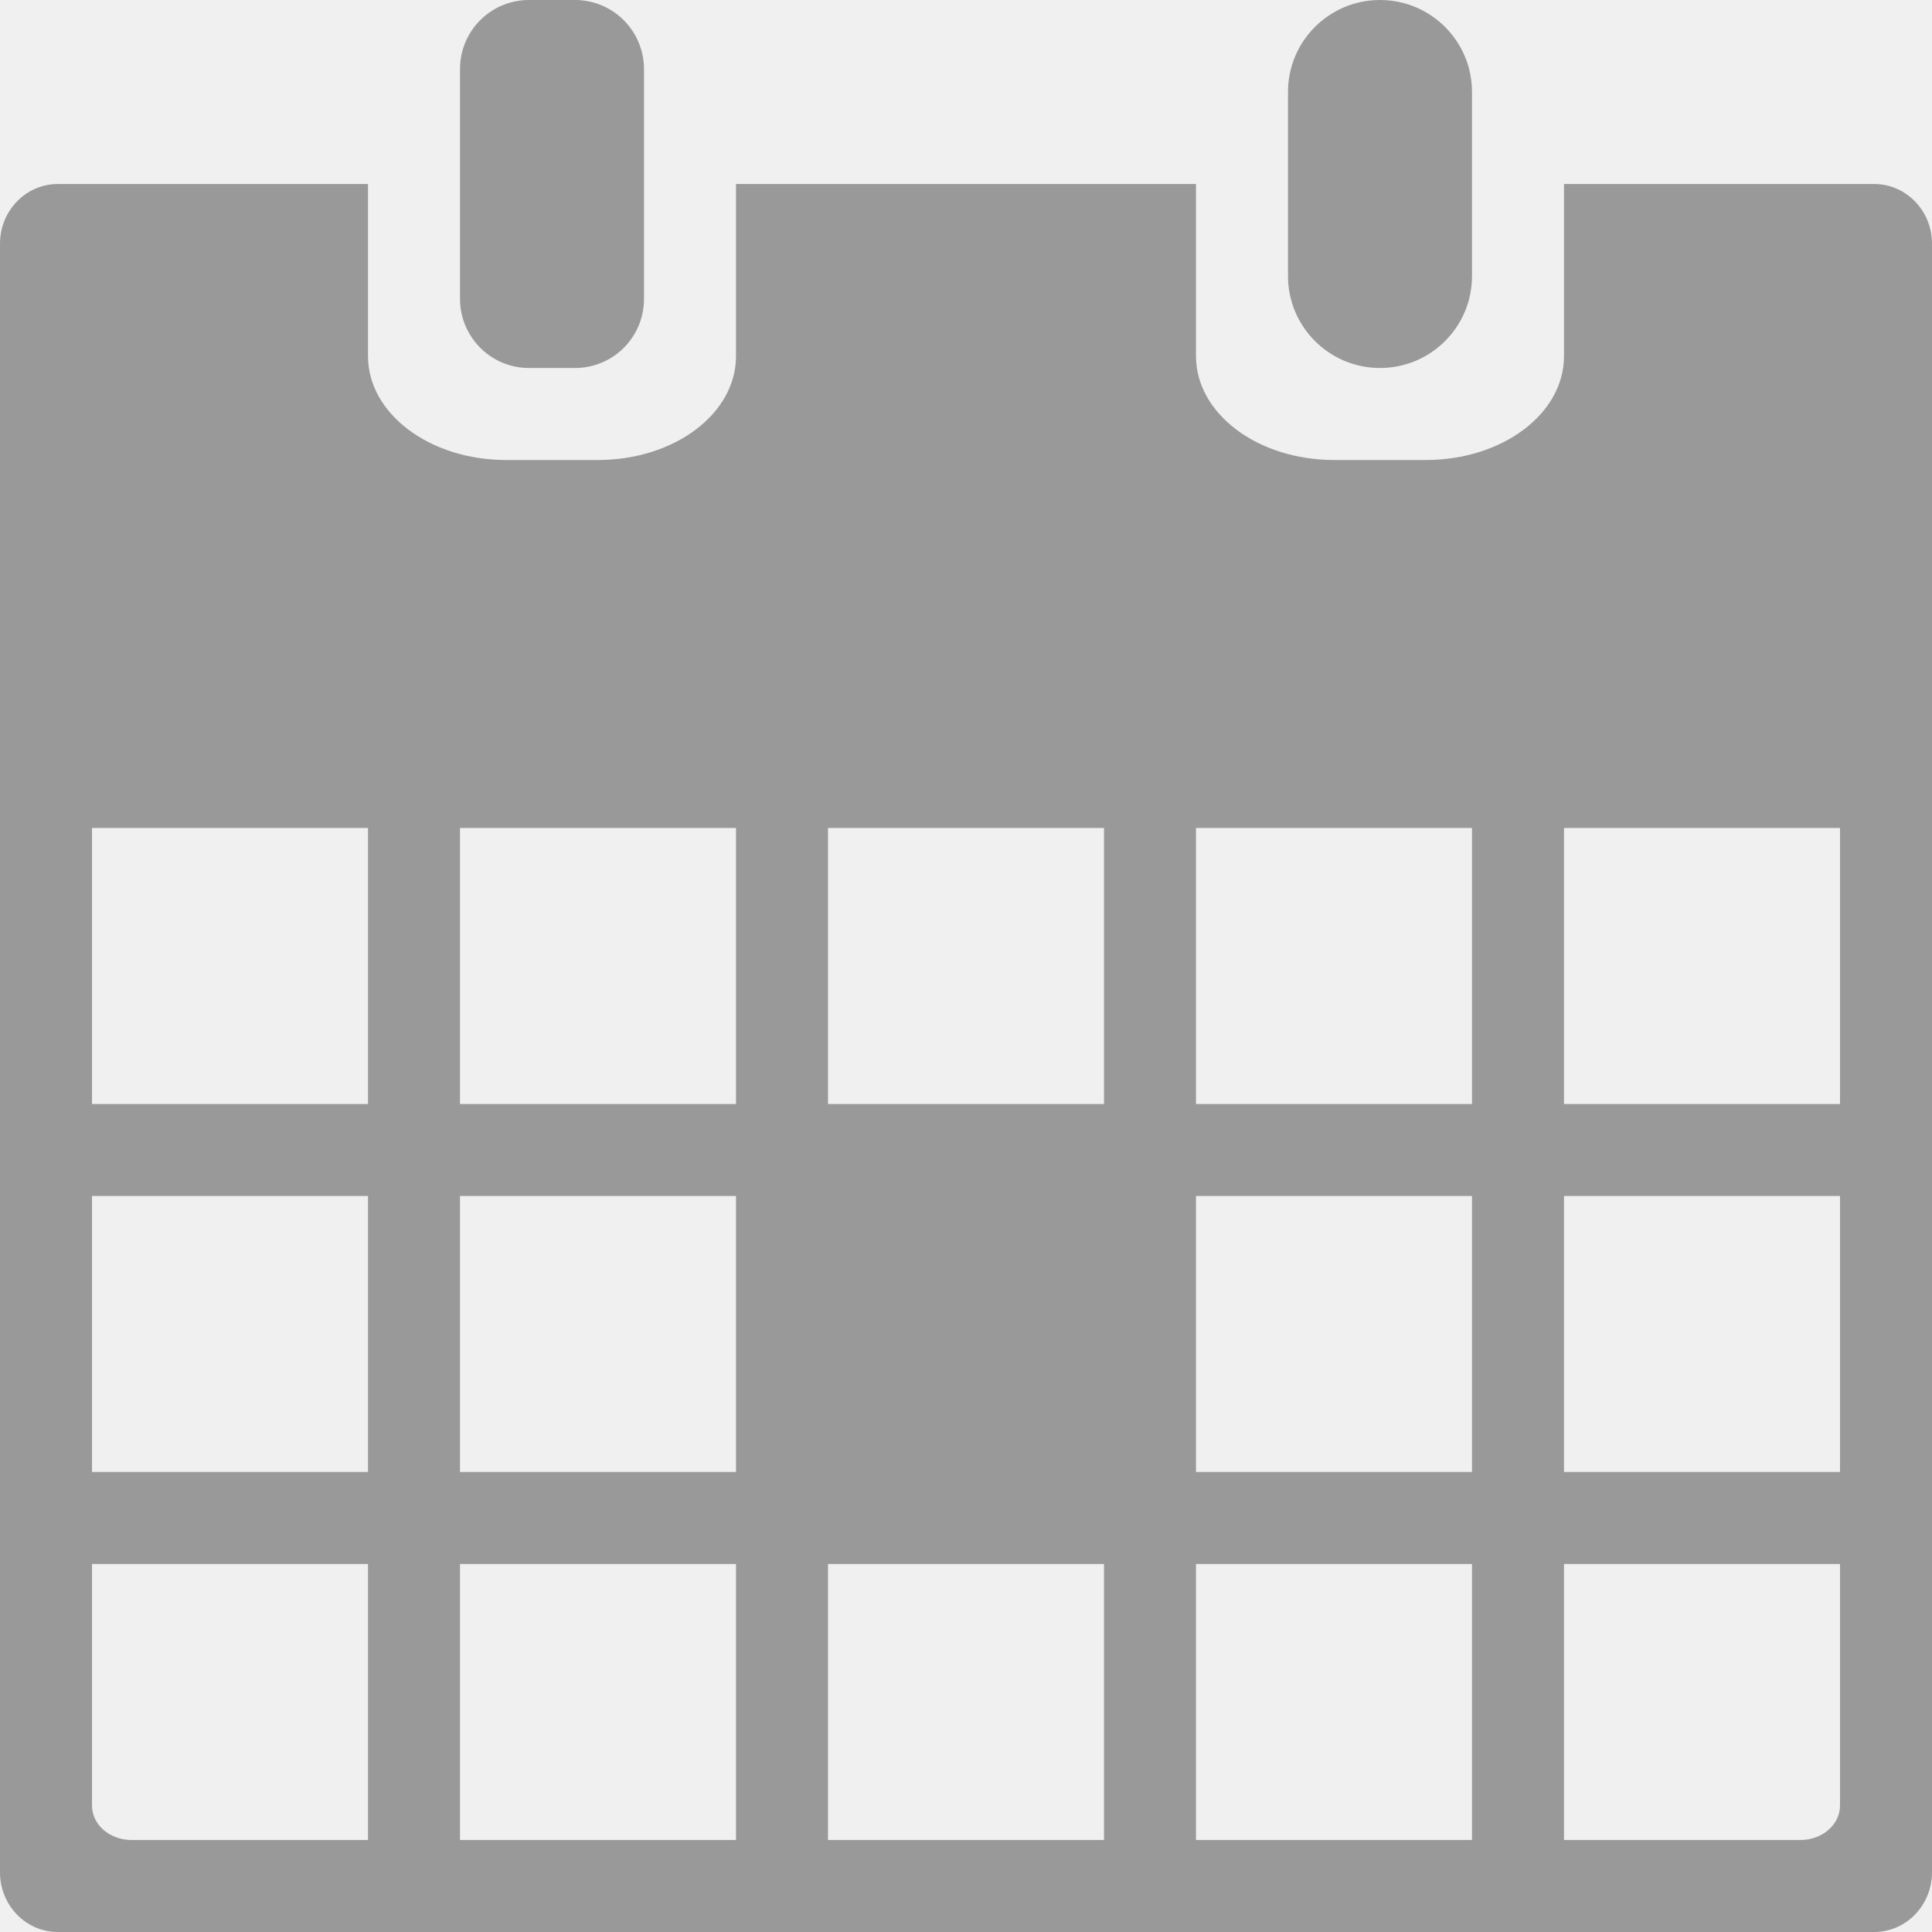
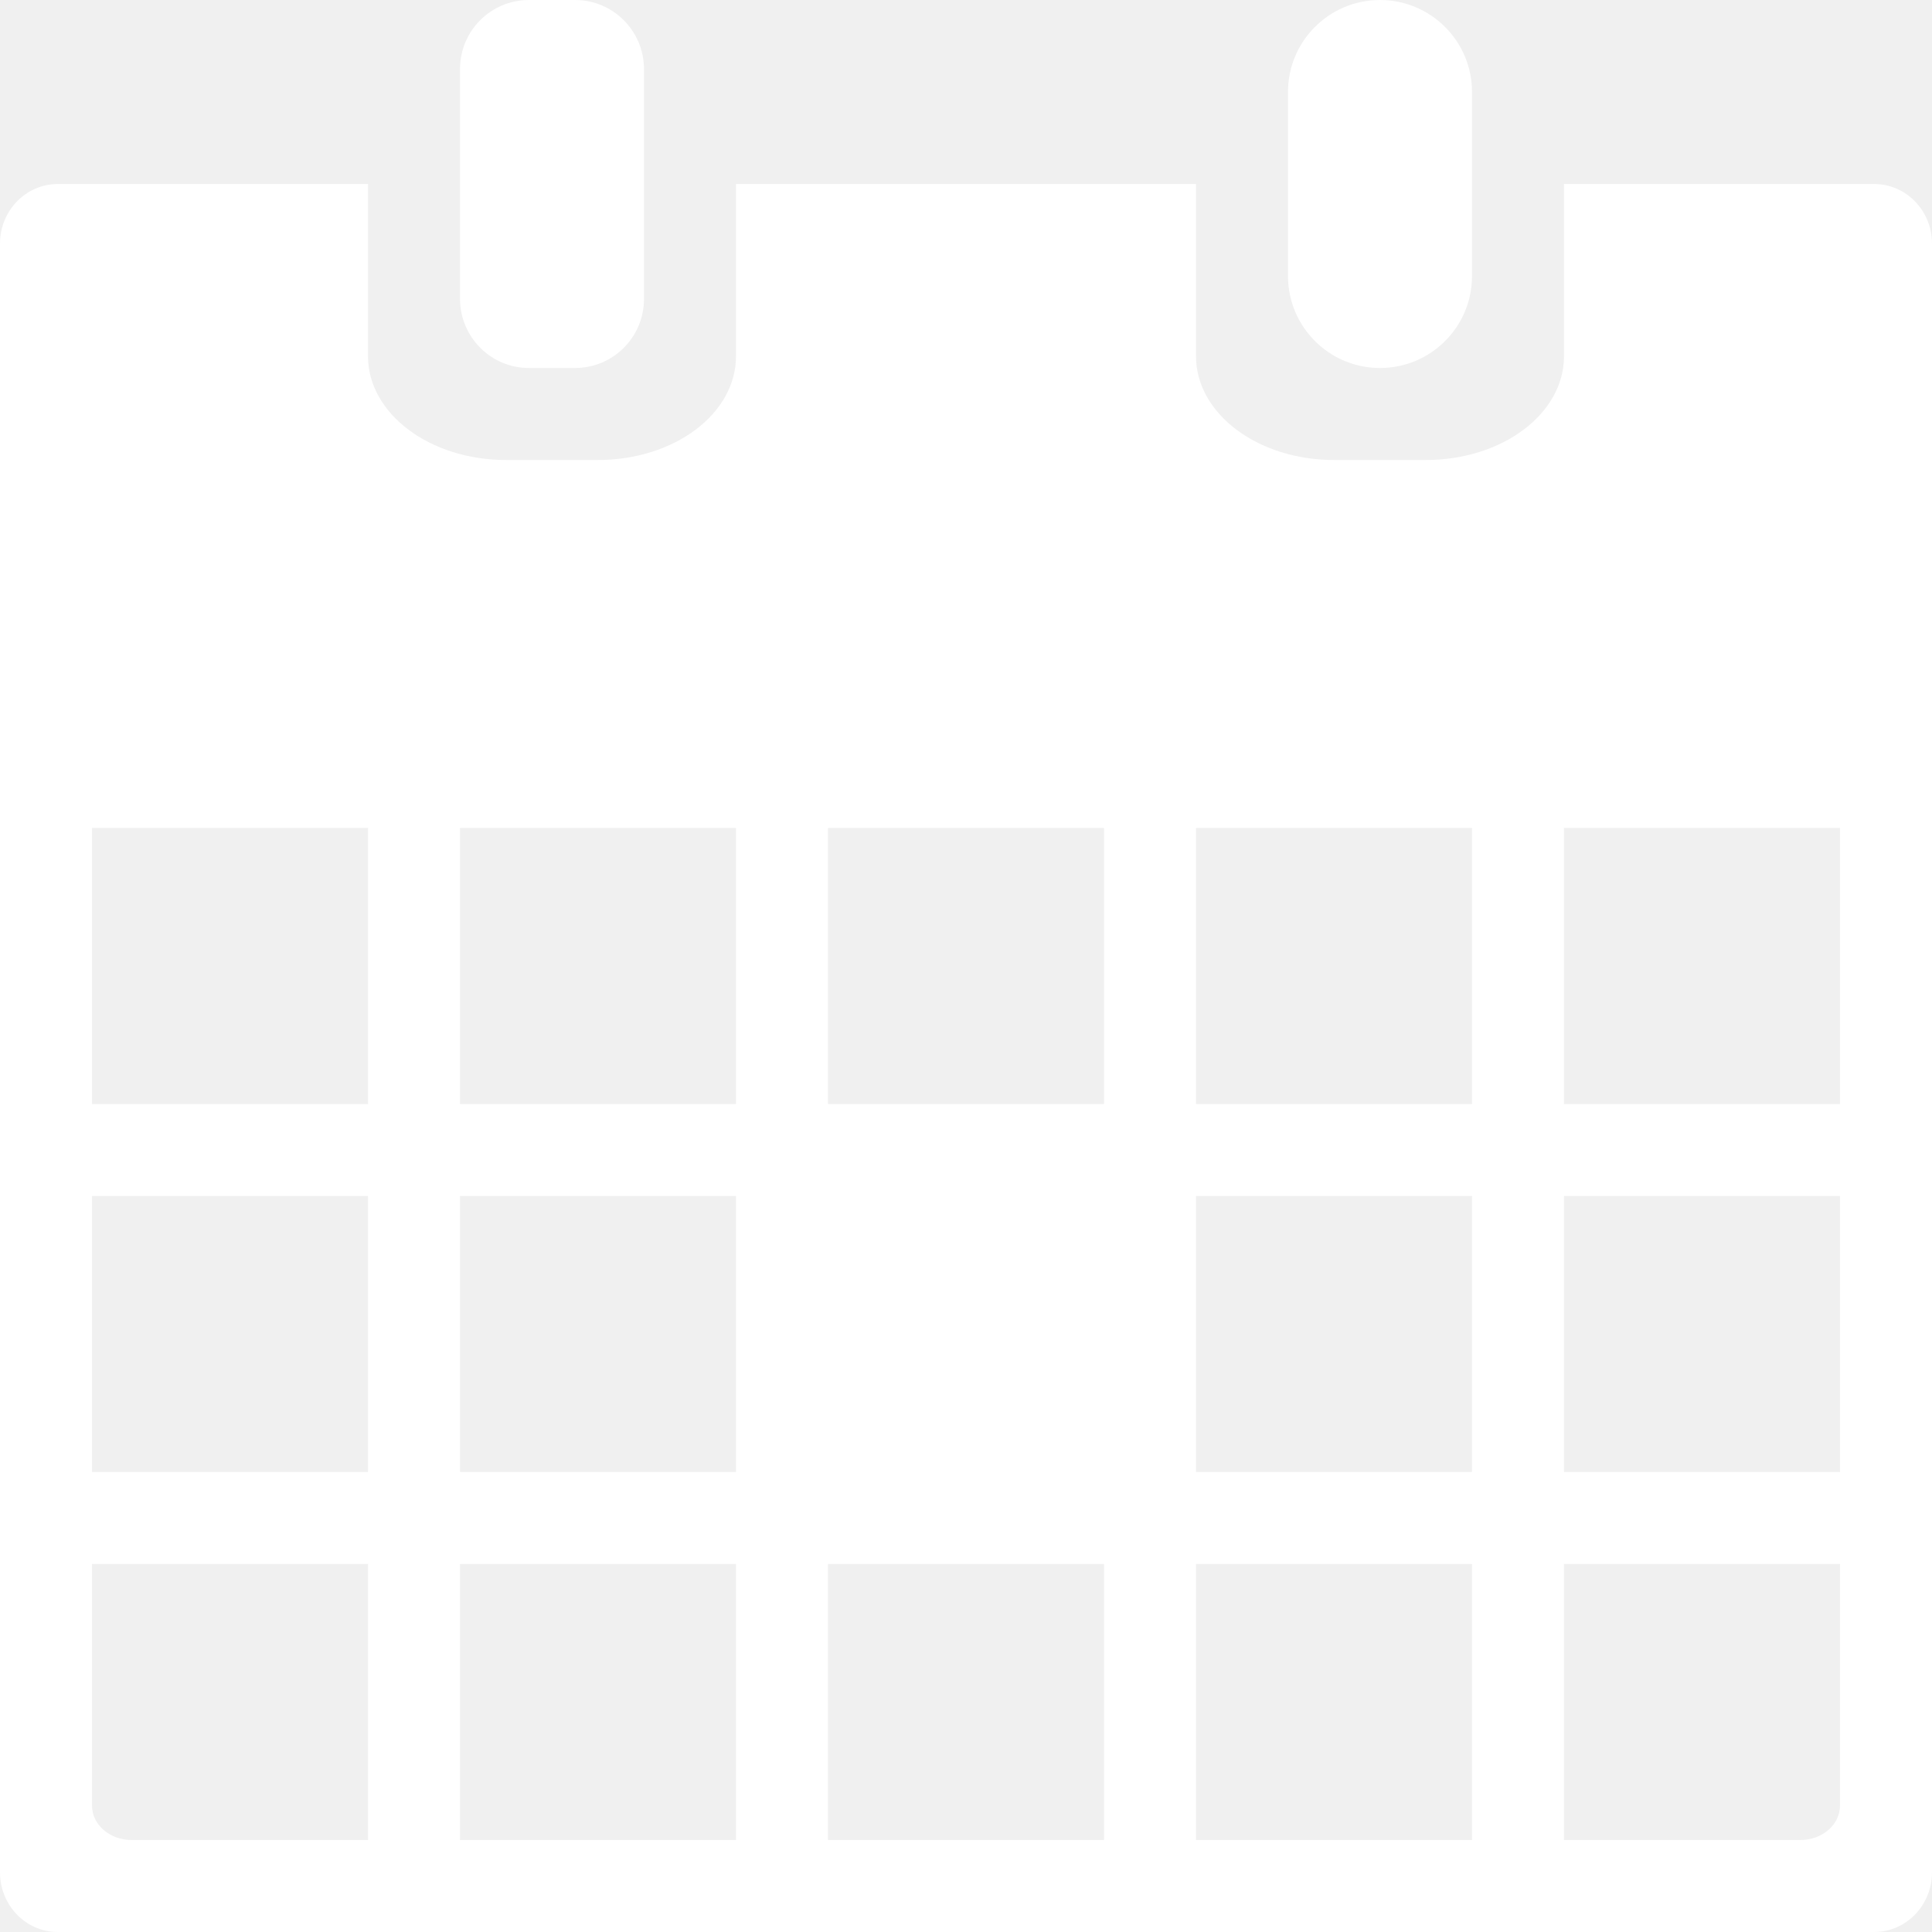
<svg xmlns="http://www.w3.org/2000/svg" version="1.1" id="Capa_1" x="0px" y="0px" width="612px" height="612px" viewBox="0 0 612 612" style="enable-background:new 0 0 612 612;" xml:space="preserve">
  <g>
    <g>
-       <path style="fill: #999999;" d="M466.286,87.458V29.114C466.286,13.027,453.2,0,437.143,0C421.056,0,408,13.027,408,29.114v58.344    c0,16.087,13.085,29.114,29.143,29.114C453.229,116.571,466.286,103.544,466.286,87.458z" />
-       <path style="fill: #999999;" d="M182.143,116.571c12.065,0,21.857-9.733,21.857-21.915V21.916C204,9.821,194.237,0,182.143,0h-14.572    c-12.065,0-21.857,9.734-21.857,21.916v72.711c0,12.124,9.763,21.944,21.857,21.944H182.143z" />
-       <path style="fill: #999999;" d="M18.331,58.286C8.189,58.286,0,66.766,0,77.17v515.916C0,603.549,8.189,612,18.302,612h575.367    c10.142,0,18.331-8.48,18.331-18.914V77.17c0-10.433-8.219-18.885-18.331-18.885h-98.24v54.526    c0,18.302-19.584,32.902-43.743,32.902h-29.085c-24.247,0-43.743-14.717-43.743-32.902V58.286H233.143v54.526    c0,18.302-19.584,32.902-43.744,32.902h-29.084c-24.247,0-43.744-14.717-43.744-32.902V58.286H18.331z M495.429,262.286h87.429    v87.428h-87.429V262.286z M495.429,378.857h87.429v87.429h-87.429V378.857z M495.429,495.429h87.429v76.529    c0,6.003-5.596,10.899-12.531,10.899h-74.897V495.429z M378.857,262.286h87.429v87.428h-87.429V262.286z M378.857,378.857h87.429    v87.429h-87.429V378.857z M378.857,495.429h87.429v87.429h-87.429V495.429z M262.286,262.286h87.428v87.428h-87.428V262.286z     M262.286,495.429h87.428v87.429h-87.428V495.429z M145.714,262.286h87.429v87.428h-87.429V262.286z M145.714,378.857h87.429    v87.429h-87.429V378.857z M145.714,495.429h87.429v87.429h-87.429V495.429z M116.571,582.857H41.674    c-6.936,0-12.531-4.867-12.531-10.899v-76.529h87.428V582.857z M116.571,466.286H29.143v-87.429h87.428V466.286z M116.571,349.714    H29.143v-87.428h87.428V349.714z" />
+       <path style="fill: #FFFFFF;" d="M466.286,87.458V29.114C466.286,13.027,453.2,0,437.143,0C421.056,0,408,13.027,408,29.114v58.344    c0,16.087,13.085,29.114,29.143,29.114C453.229,116.571,466.286,103.544,466.286,87.458z" />
+       <path style="fill: #FFFFFF;" d="M182.143,116.571c12.065,0,21.857-9.733,21.857-21.915V21.916C204,9.821,194.237,0,182.143,0h-14.572    c-12.065,0-21.857,9.734-21.857,21.916v72.711c0,12.124,9.763,21.944,21.857,21.944H182.143z" />
+       <path style="fill: #FFFFFF;" d="M18.331,58.286C8.189,58.286,0,66.766,0,77.17v515.916C0,603.549,8.189,612,18.302,612h575.367    c10.142,0,18.331-8.48,18.331-18.914V77.17c0-10.433-8.219-18.885-18.331-18.885h-98.24v54.526    c0,18.302-19.584,32.902-43.743,32.902h-29.085c-24.247,0-43.743-14.717-43.743-32.902V58.286H233.143v54.526    c0,18.302-19.584,32.902-43.744,32.902h-29.084c-24.247,0-43.744-14.717-43.744-32.902V58.286H18.331z M495.429,262.286h87.429    v87.428h-87.429V262.286z M495.429,378.857h87.429v87.429h-87.429V378.857z M495.429,495.429h87.429v76.529    c0,6.003-5.596,10.899-12.531,10.899h-74.897V495.429z M378.857,262.286h87.429v87.428h-87.429V262.286z M378.857,378.857h87.429    v87.429h-87.429V378.857z M378.857,495.429h87.429v87.429h-87.429V495.429z M262.286,262.286h87.428v87.428h-87.428V262.286z     M262.286,495.429h87.428v87.429h-87.428V495.429z M145.714,262.286h87.429v87.428h-87.429V262.286z M145.714,378.857h87.429    v87.429h-87.429V378.857z M145.714,495.429h87.429v87.429h-87.429V495.429z M116.571,582.857H41.674    c-6.936,0-12.531-4.867-12.531-10.899v-76.529h87.428V582.857z M116.571,466.286H29.143v-87.429h87.428V466.286z M116.571,349.714    H29.143v-87.428h87.428V349.714z" />
    </g>
  </g>
  <g>
</g>
  <g>
</g>
  <g>
</g>
  <g>
</g>
  <g>
</g>
  <g>
</g>
  <g>
</g>
  <g>
</g>
  <g>
</g>
  <g>
</g>
  <g>
</g>
  <g>
</g>
  <g>
</g>
  <g>
</g>
  <g>
</g>
</svg>
